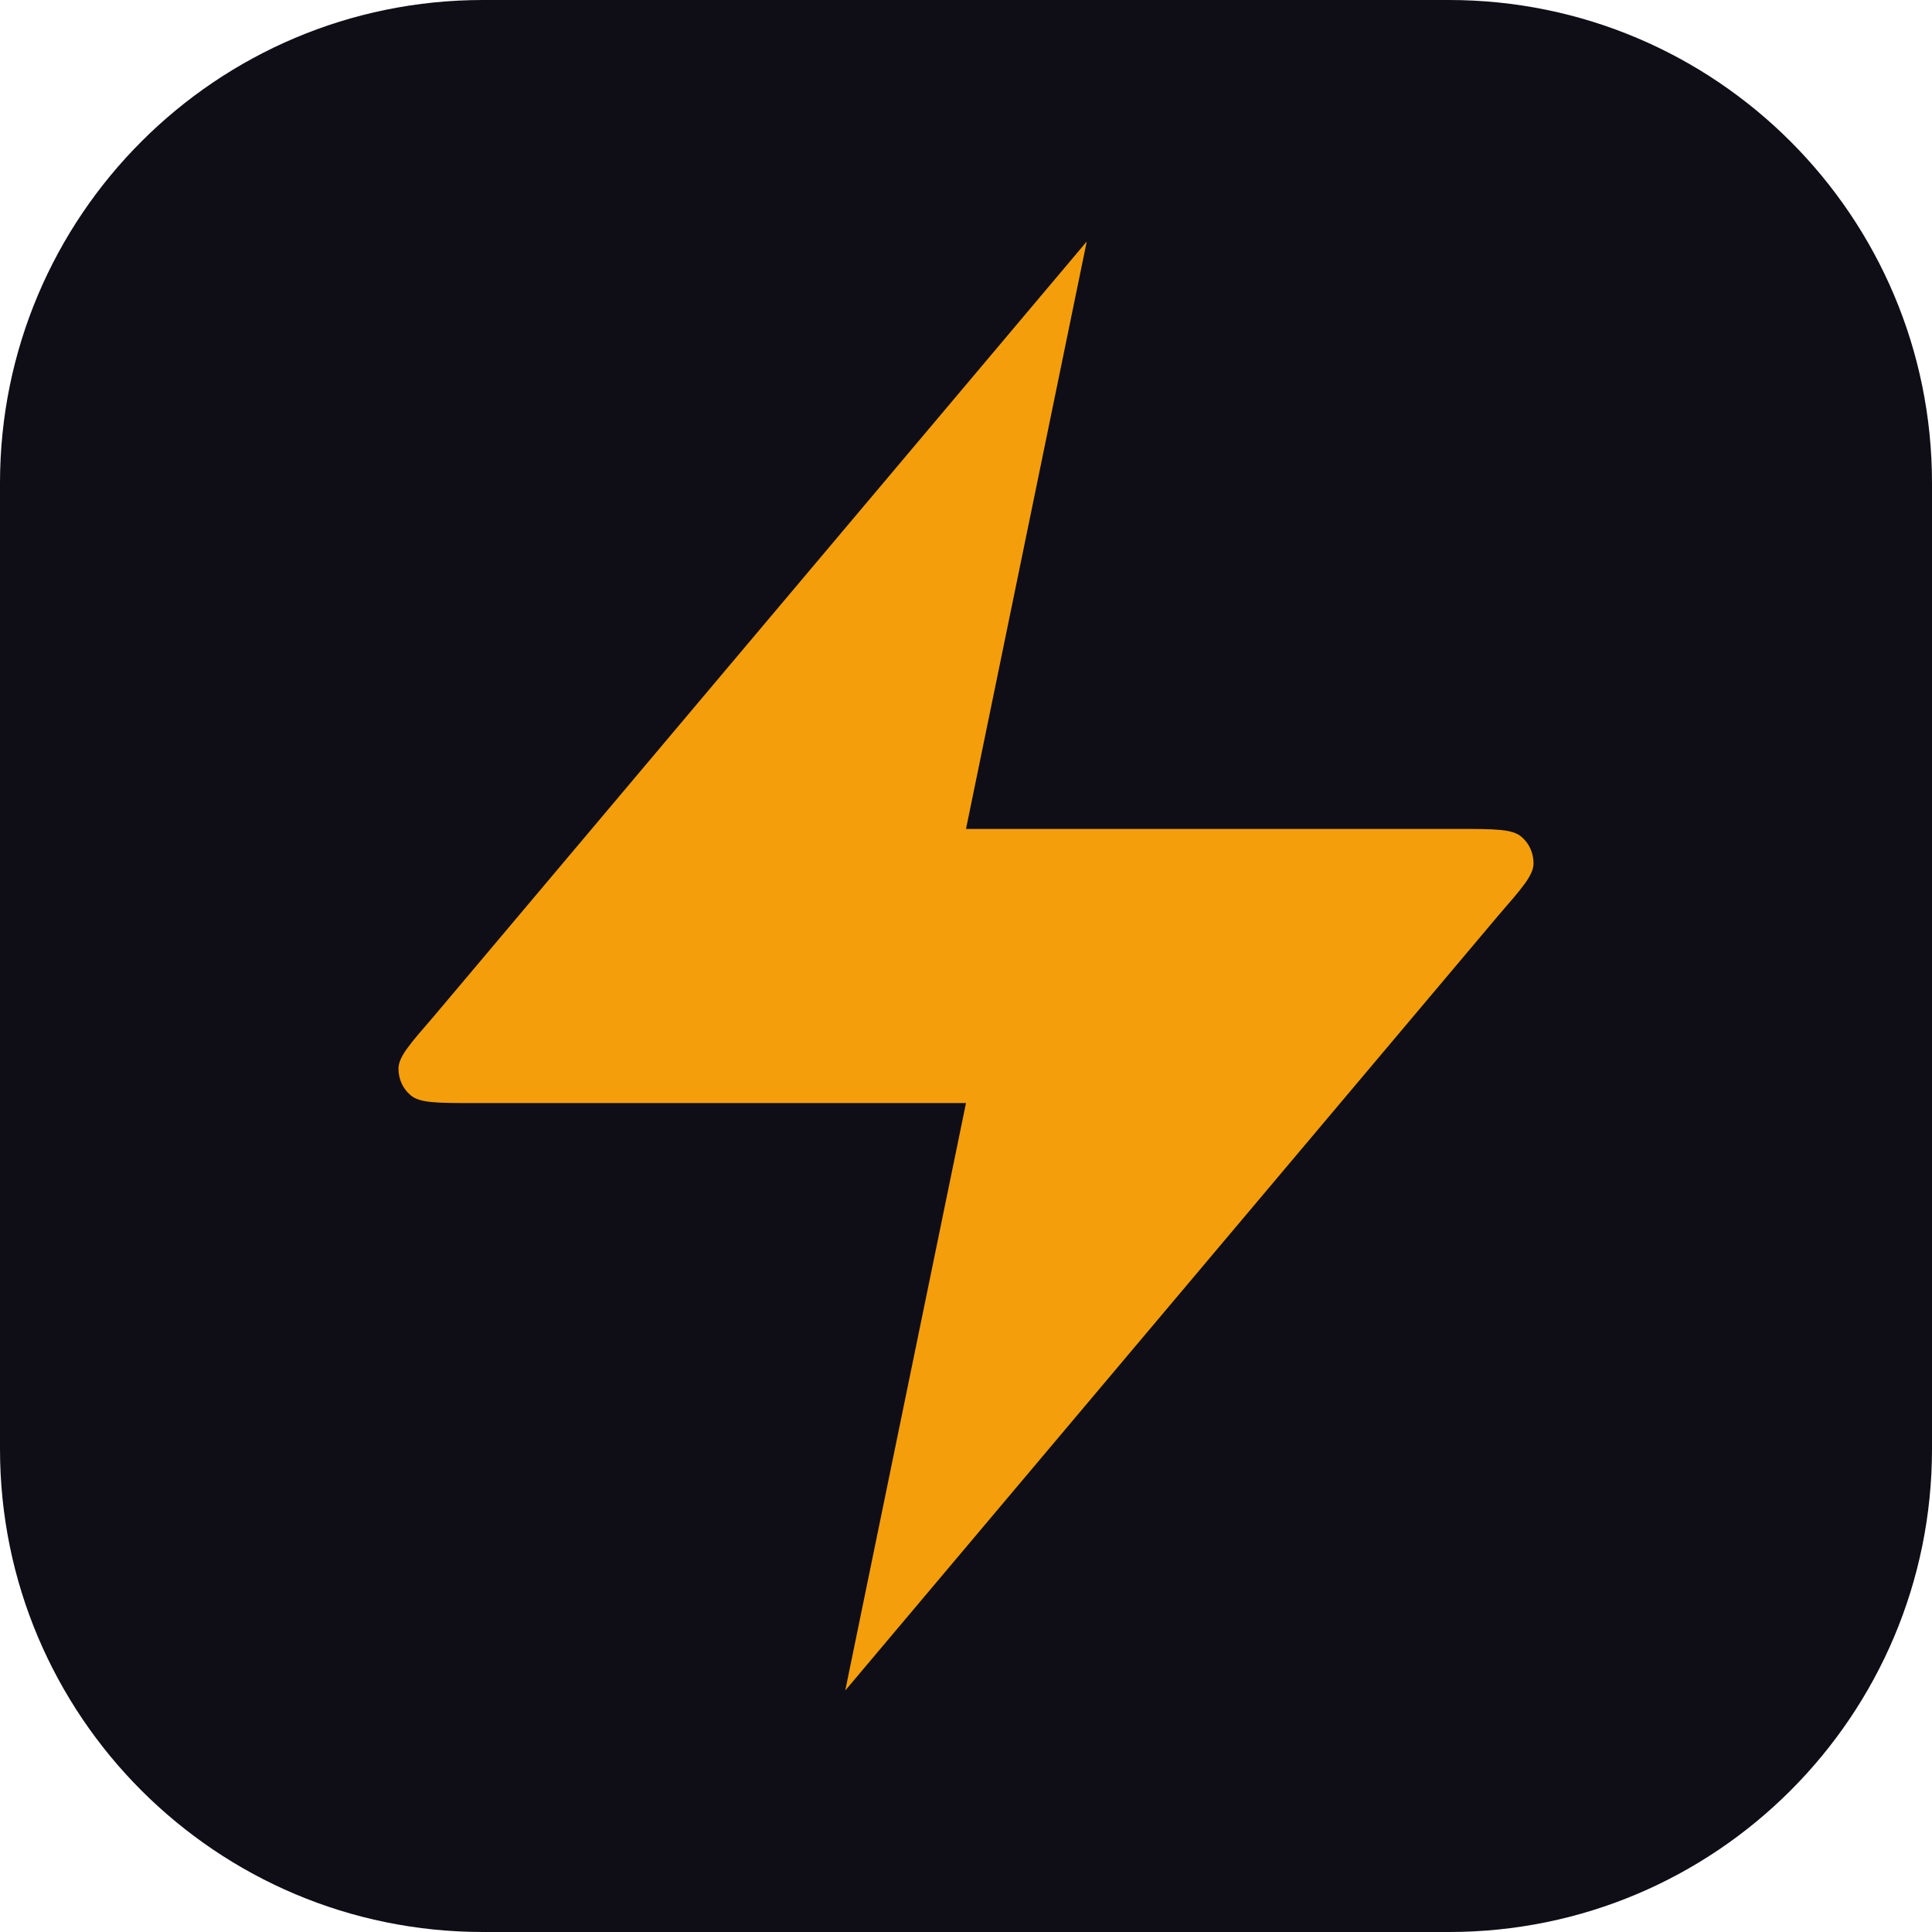
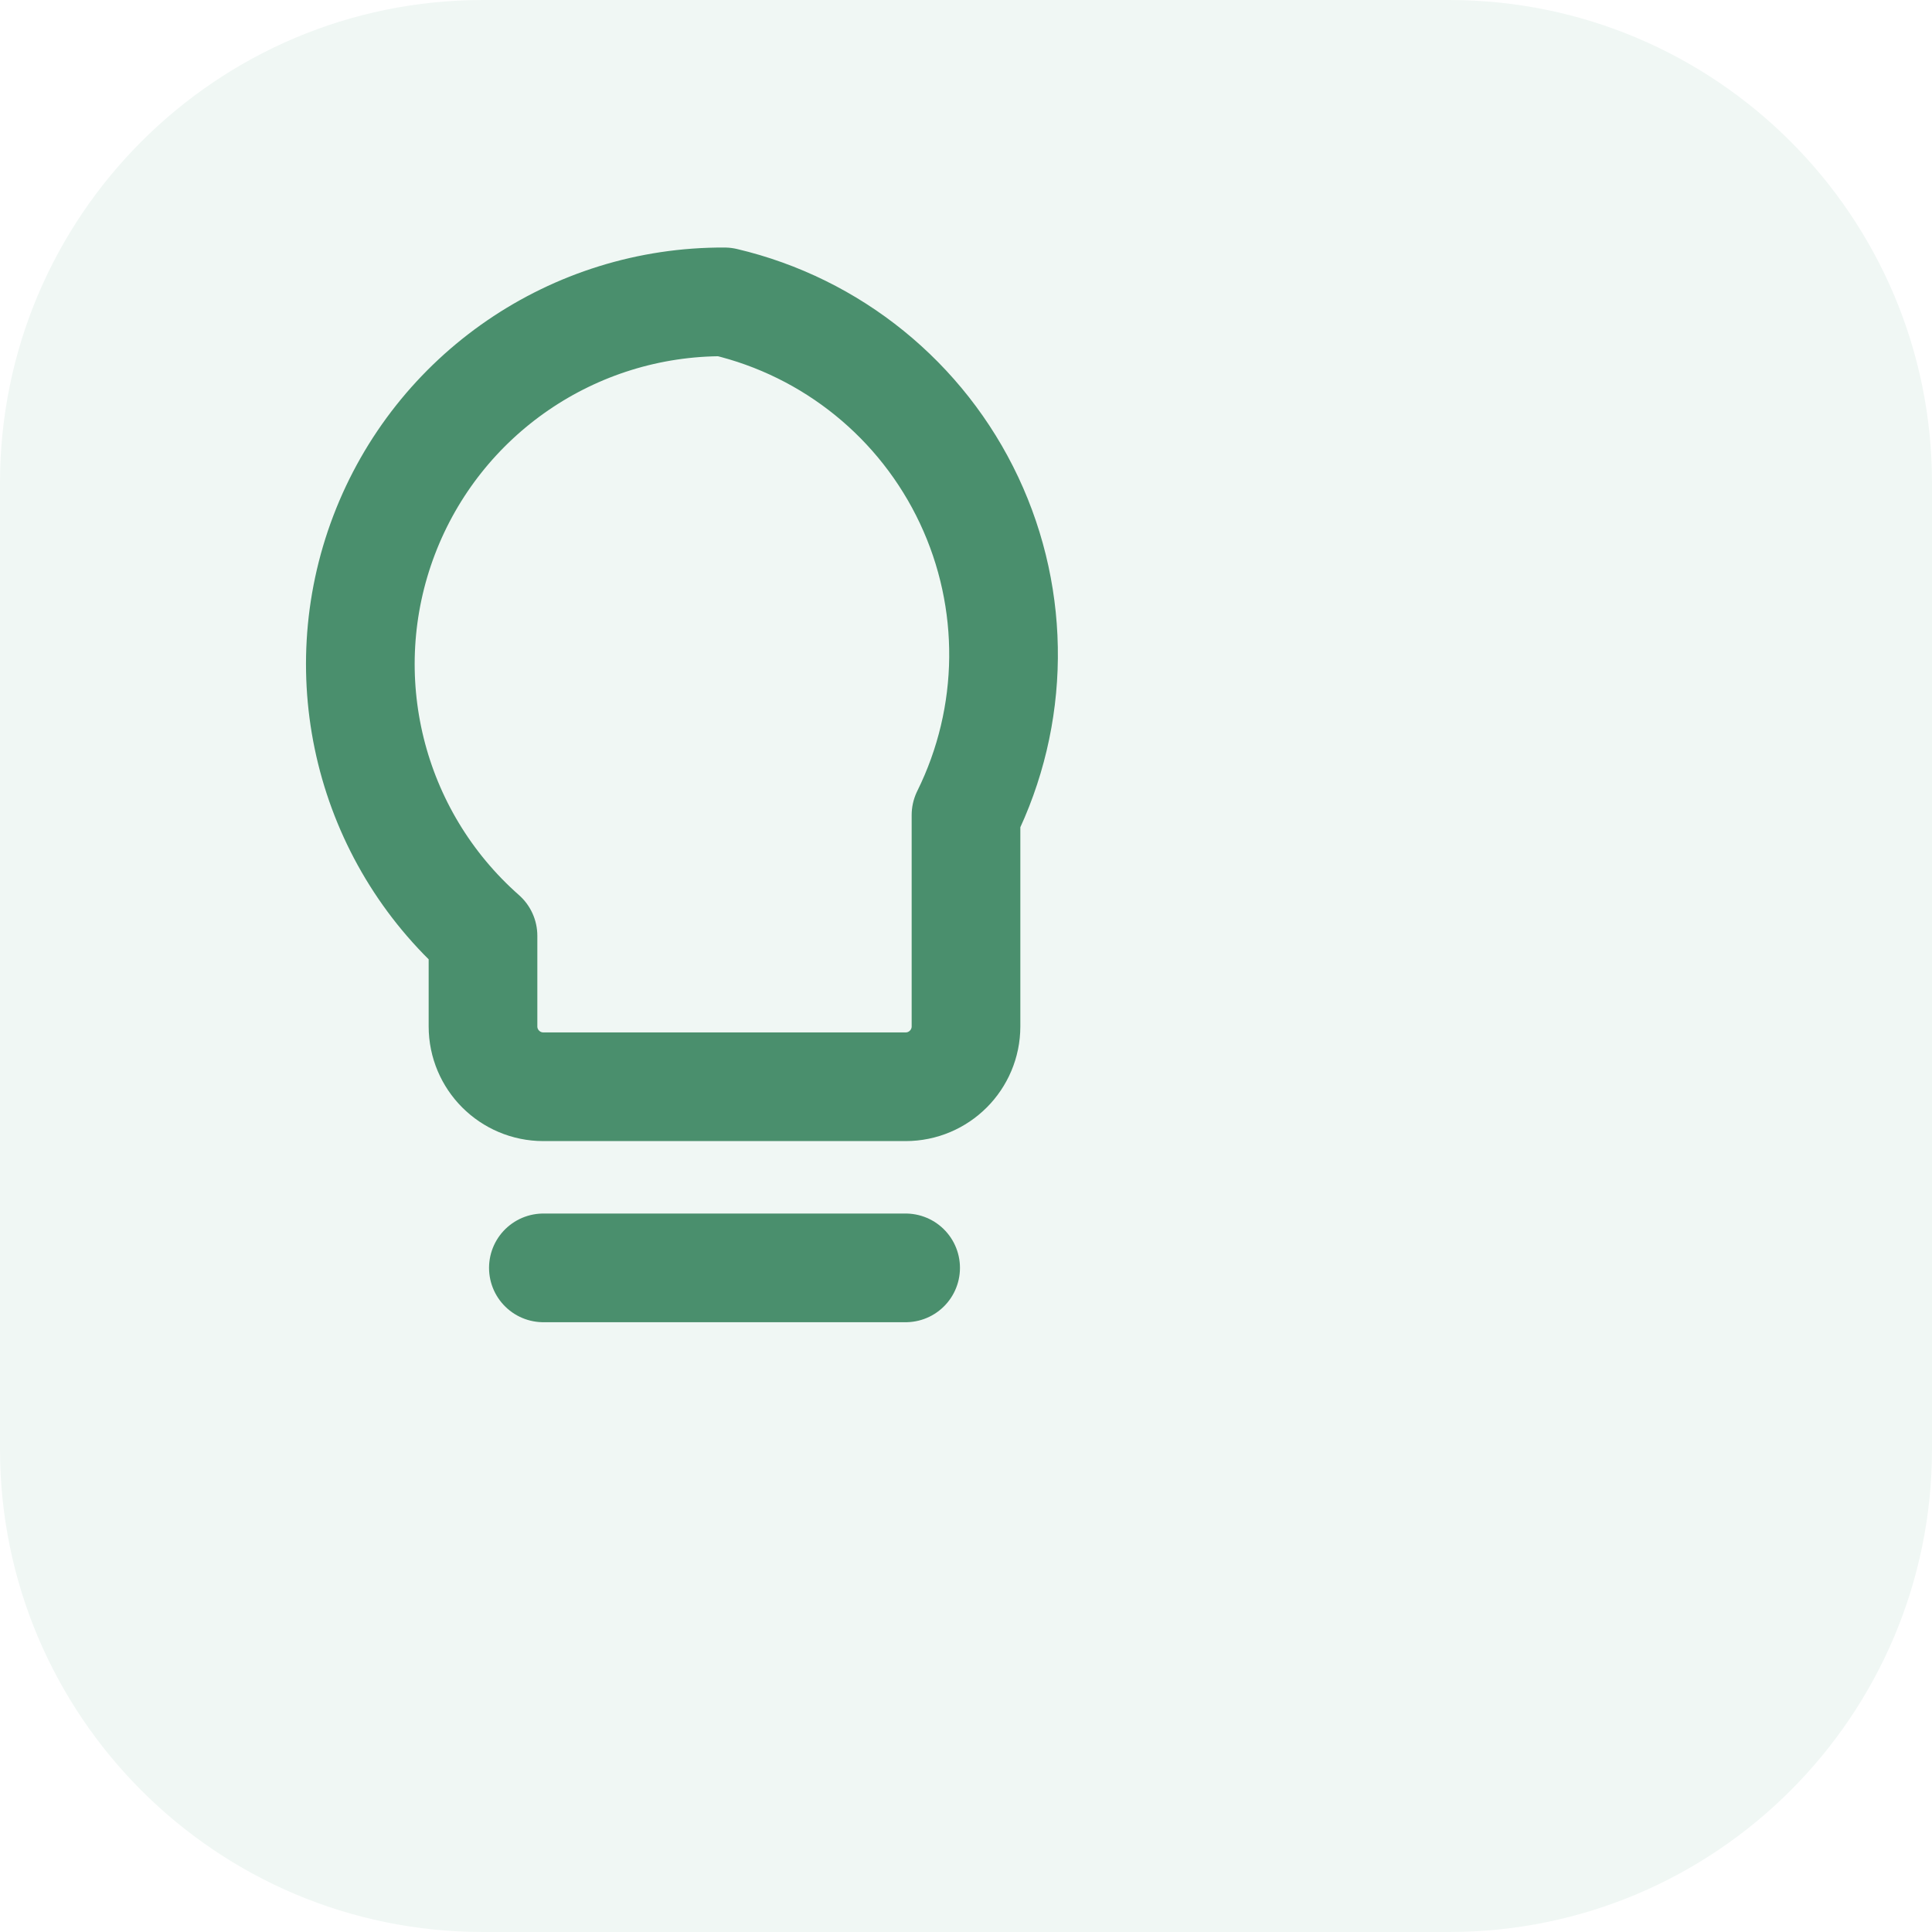
<svg xmlns="http://www.w3.org/2000/svg" viewBox="0 0 32 32">
-   <rect width="32" height="32" rx="8" fill="#0f0e17" />
-   <path d="M18 4L7.18 16.84C6.8 17.28 6.6 17.5 6.6 17.7C6.6 17.87 6.67 18.03 6.8 18.14C6.95 18.27 7.24 18.27 7.84 18.27H16L14 28L24.82 15.16C25.2 14.72 25.4 14.5 25.4 14.3C25.4 14.13 25.33 13.97 25.2 13.86C25.05 13.73 24.76 13.73 24.16 13.73H16L18 4Z" fill="#f59e0b" />
+   <rect width="32" height="32" rx="8" fill="#f0f7f4" />
+   <path d="M9 21h6M12 5a6 6 0 0 0-4 10.5V17a1 1 0 0 0 1 1h6a1 1 0 0 0 1-1v-3.5A6 6 0 0 0 12 5z" stroke="#4a8f6d" stroke-width="1.8" stroke-linecap="round" stroke-linejoin="round" fill="none" />
</svg>
